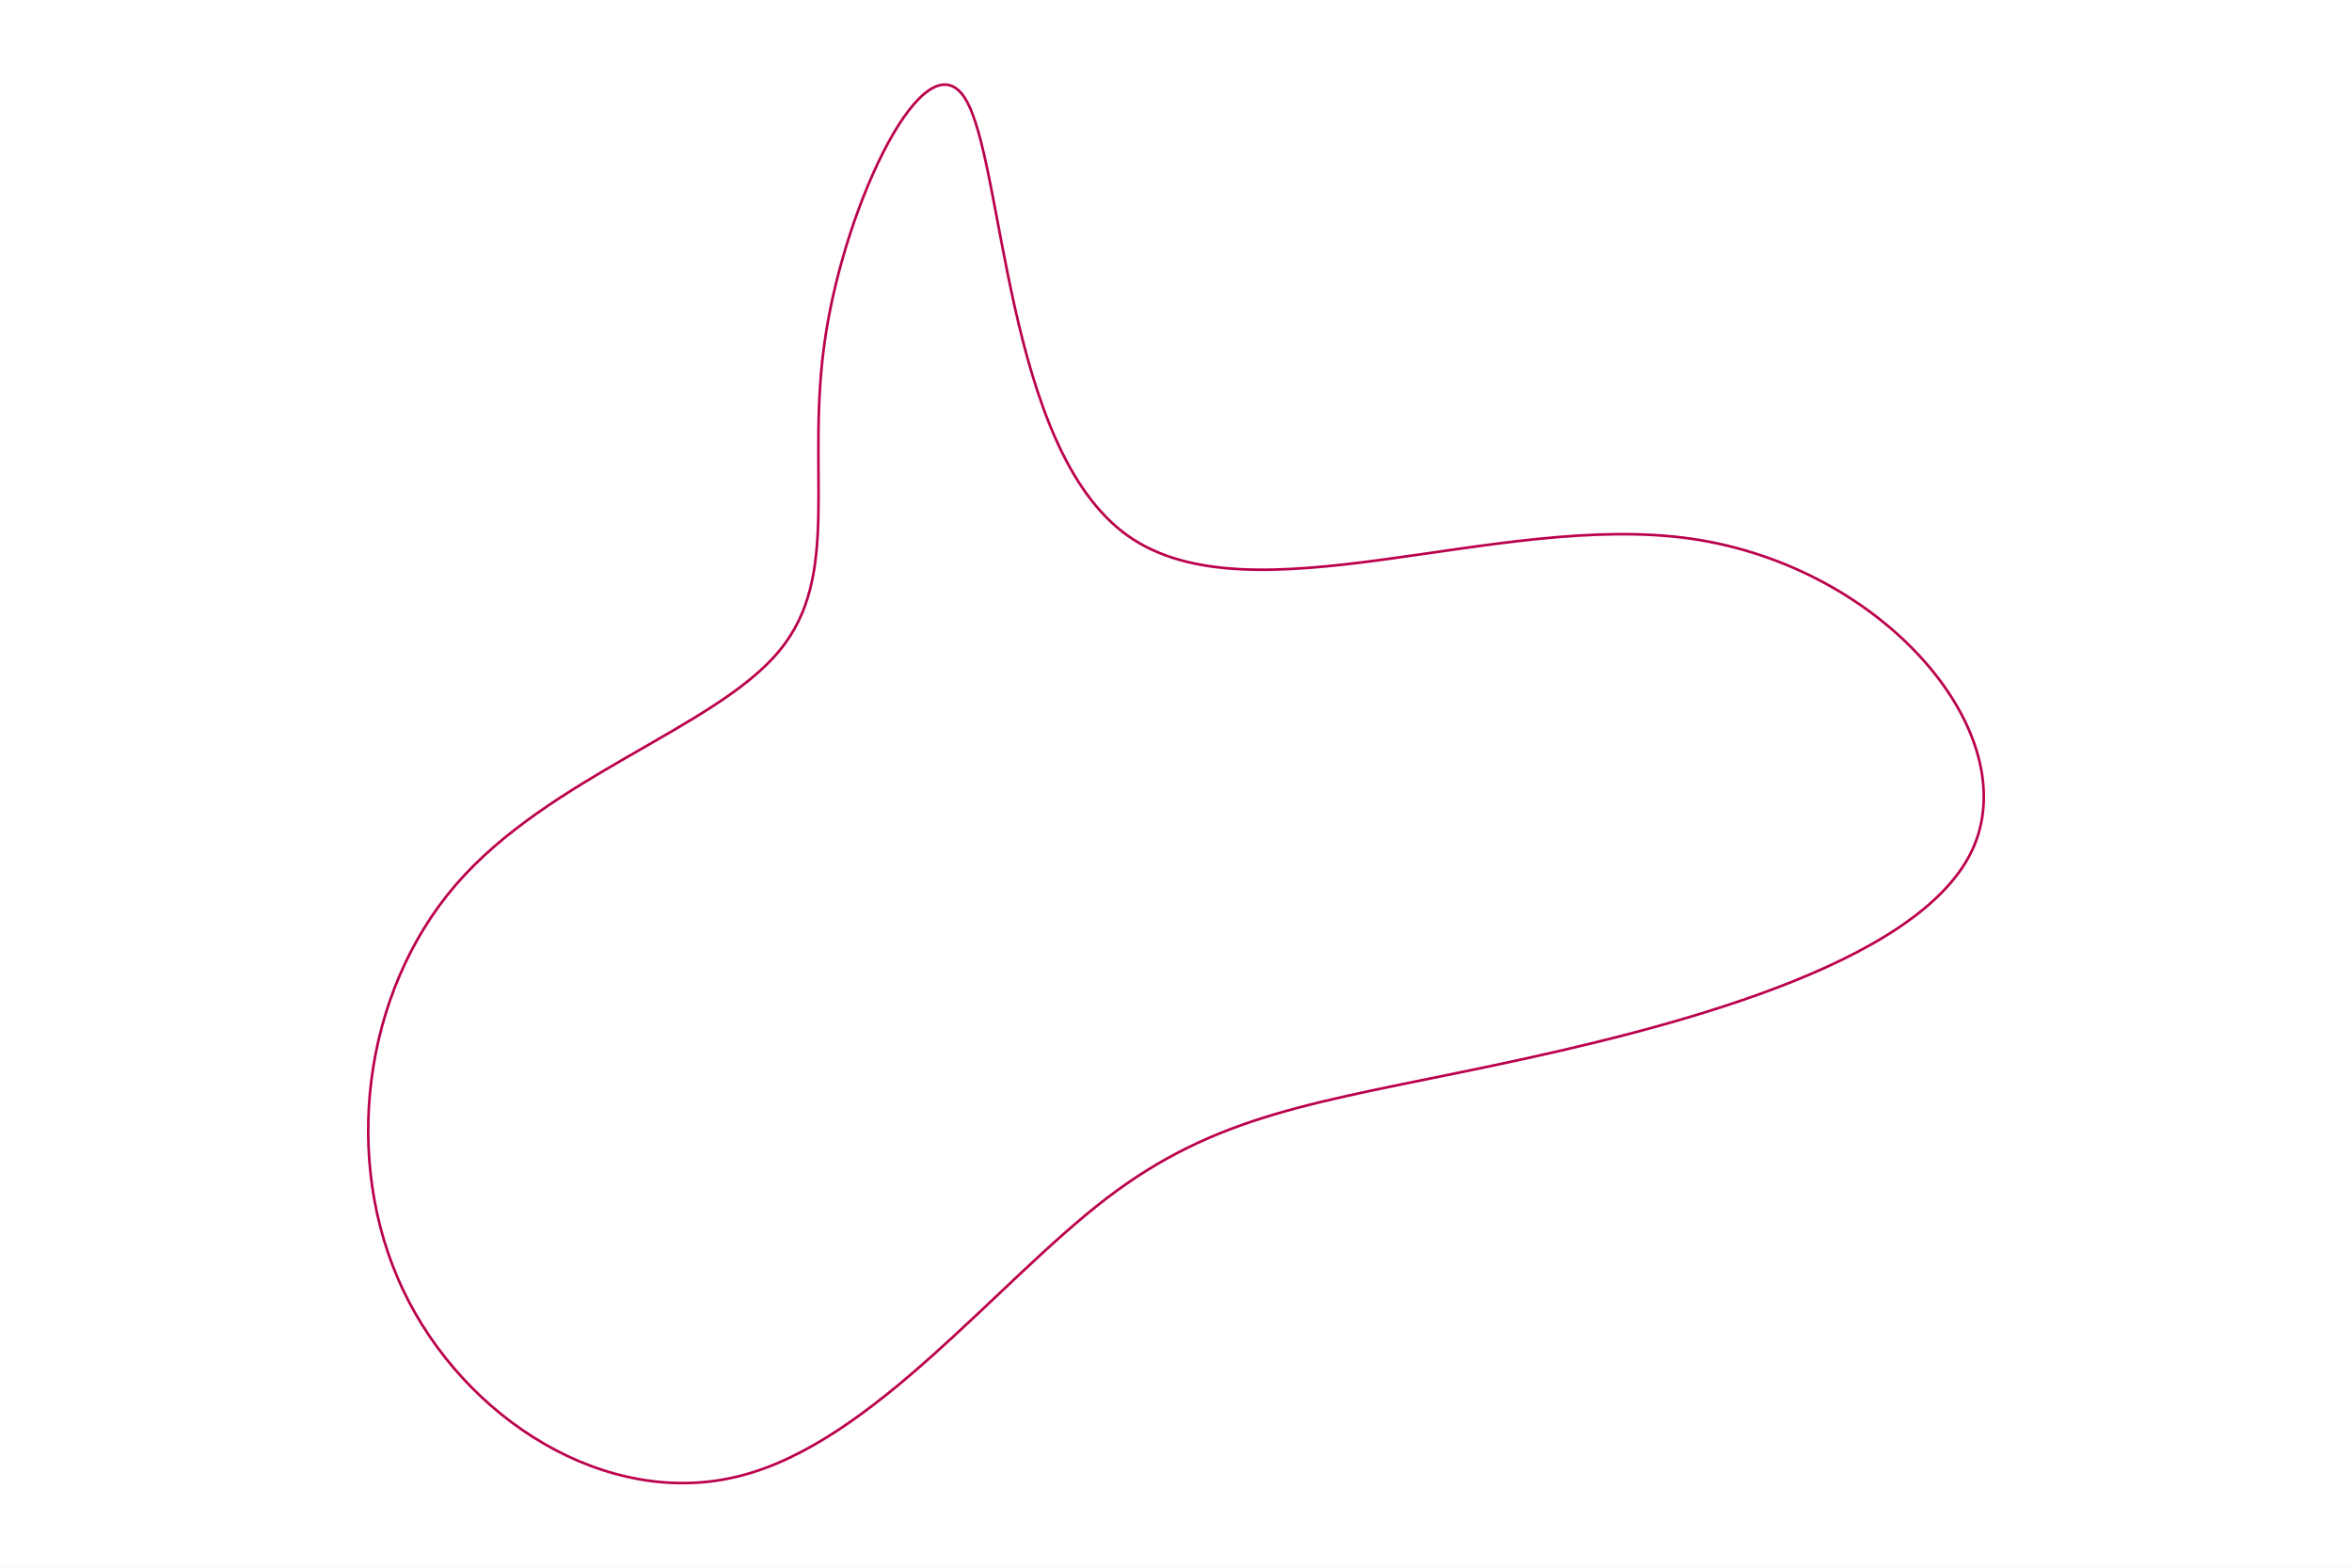
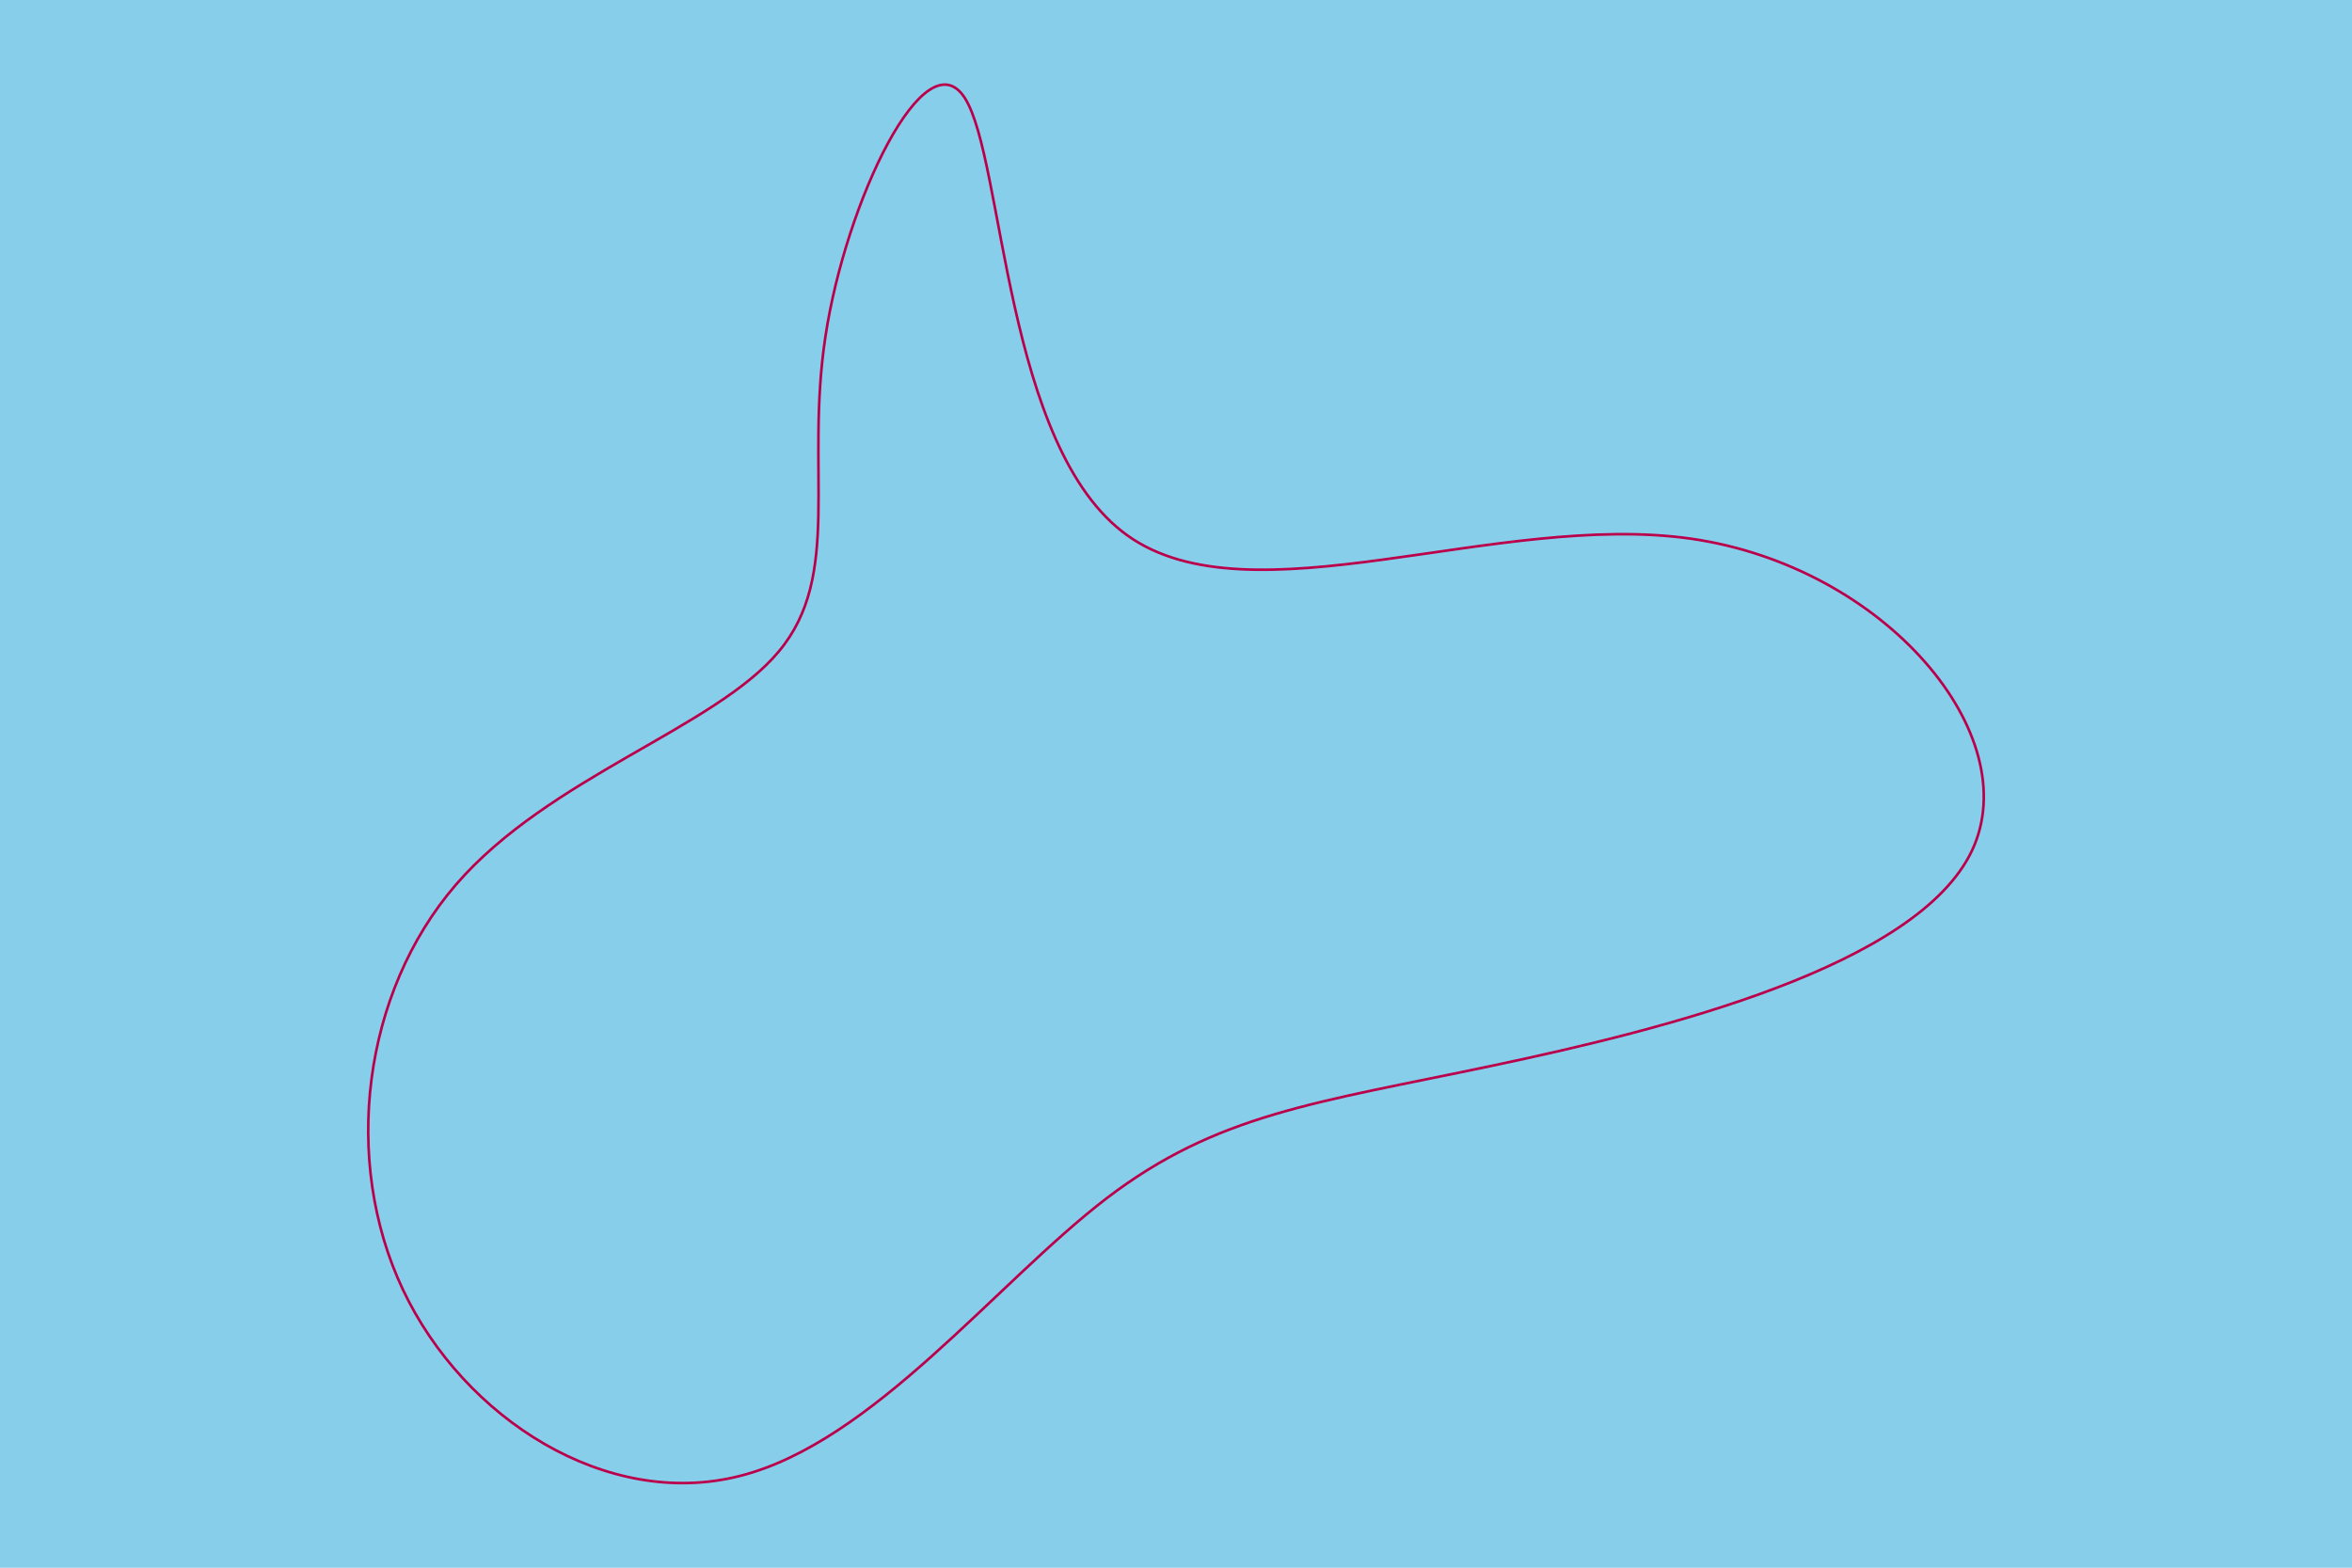
<svg xmlns="http://www.w3.org/2000/svg" id="visual1" viewBox="0 0 900 600" width="900" height="100%" version="1.1">
-   <rect x="0" y="0" width="900" height="600" fill="#ffffff" />
+   <rect x="0" y="0" width="900" height="600" fill="#87CEEB" />
  <g transform="translate(384.2739 281.6761)">
    <path d="M47.2 -76.7C94.3 -43.1 188.6 -86.1 262.8 -75.5C337.1 -64.8 391.2 -0.4 370.3 43.9C349.3 88.1 253.3 112.2 186.3 126.3C119.4 140.4 81.5 144.6 39.1 177C-3.3 209.5 -50.2 270.3 -101.1 283.2C-152 296.2 -206.7 261.4 -230.1 211.9C-253.5 162.4 -245.5 98.3 -209.8 56.9C-174.1 15.6 -110.7 -3 -86.3 -32.3C-61.8 -61.5 -76.3 -101.4 -68.4 -153C-60.6 -204.6 -30.3 -267.8 -15.1 -244.2C0 -220.7 0 -110.3 47.2 -76.7" fill="none" stroke="#BB004B" stroke-width="1" />
  </g>
</svg>
